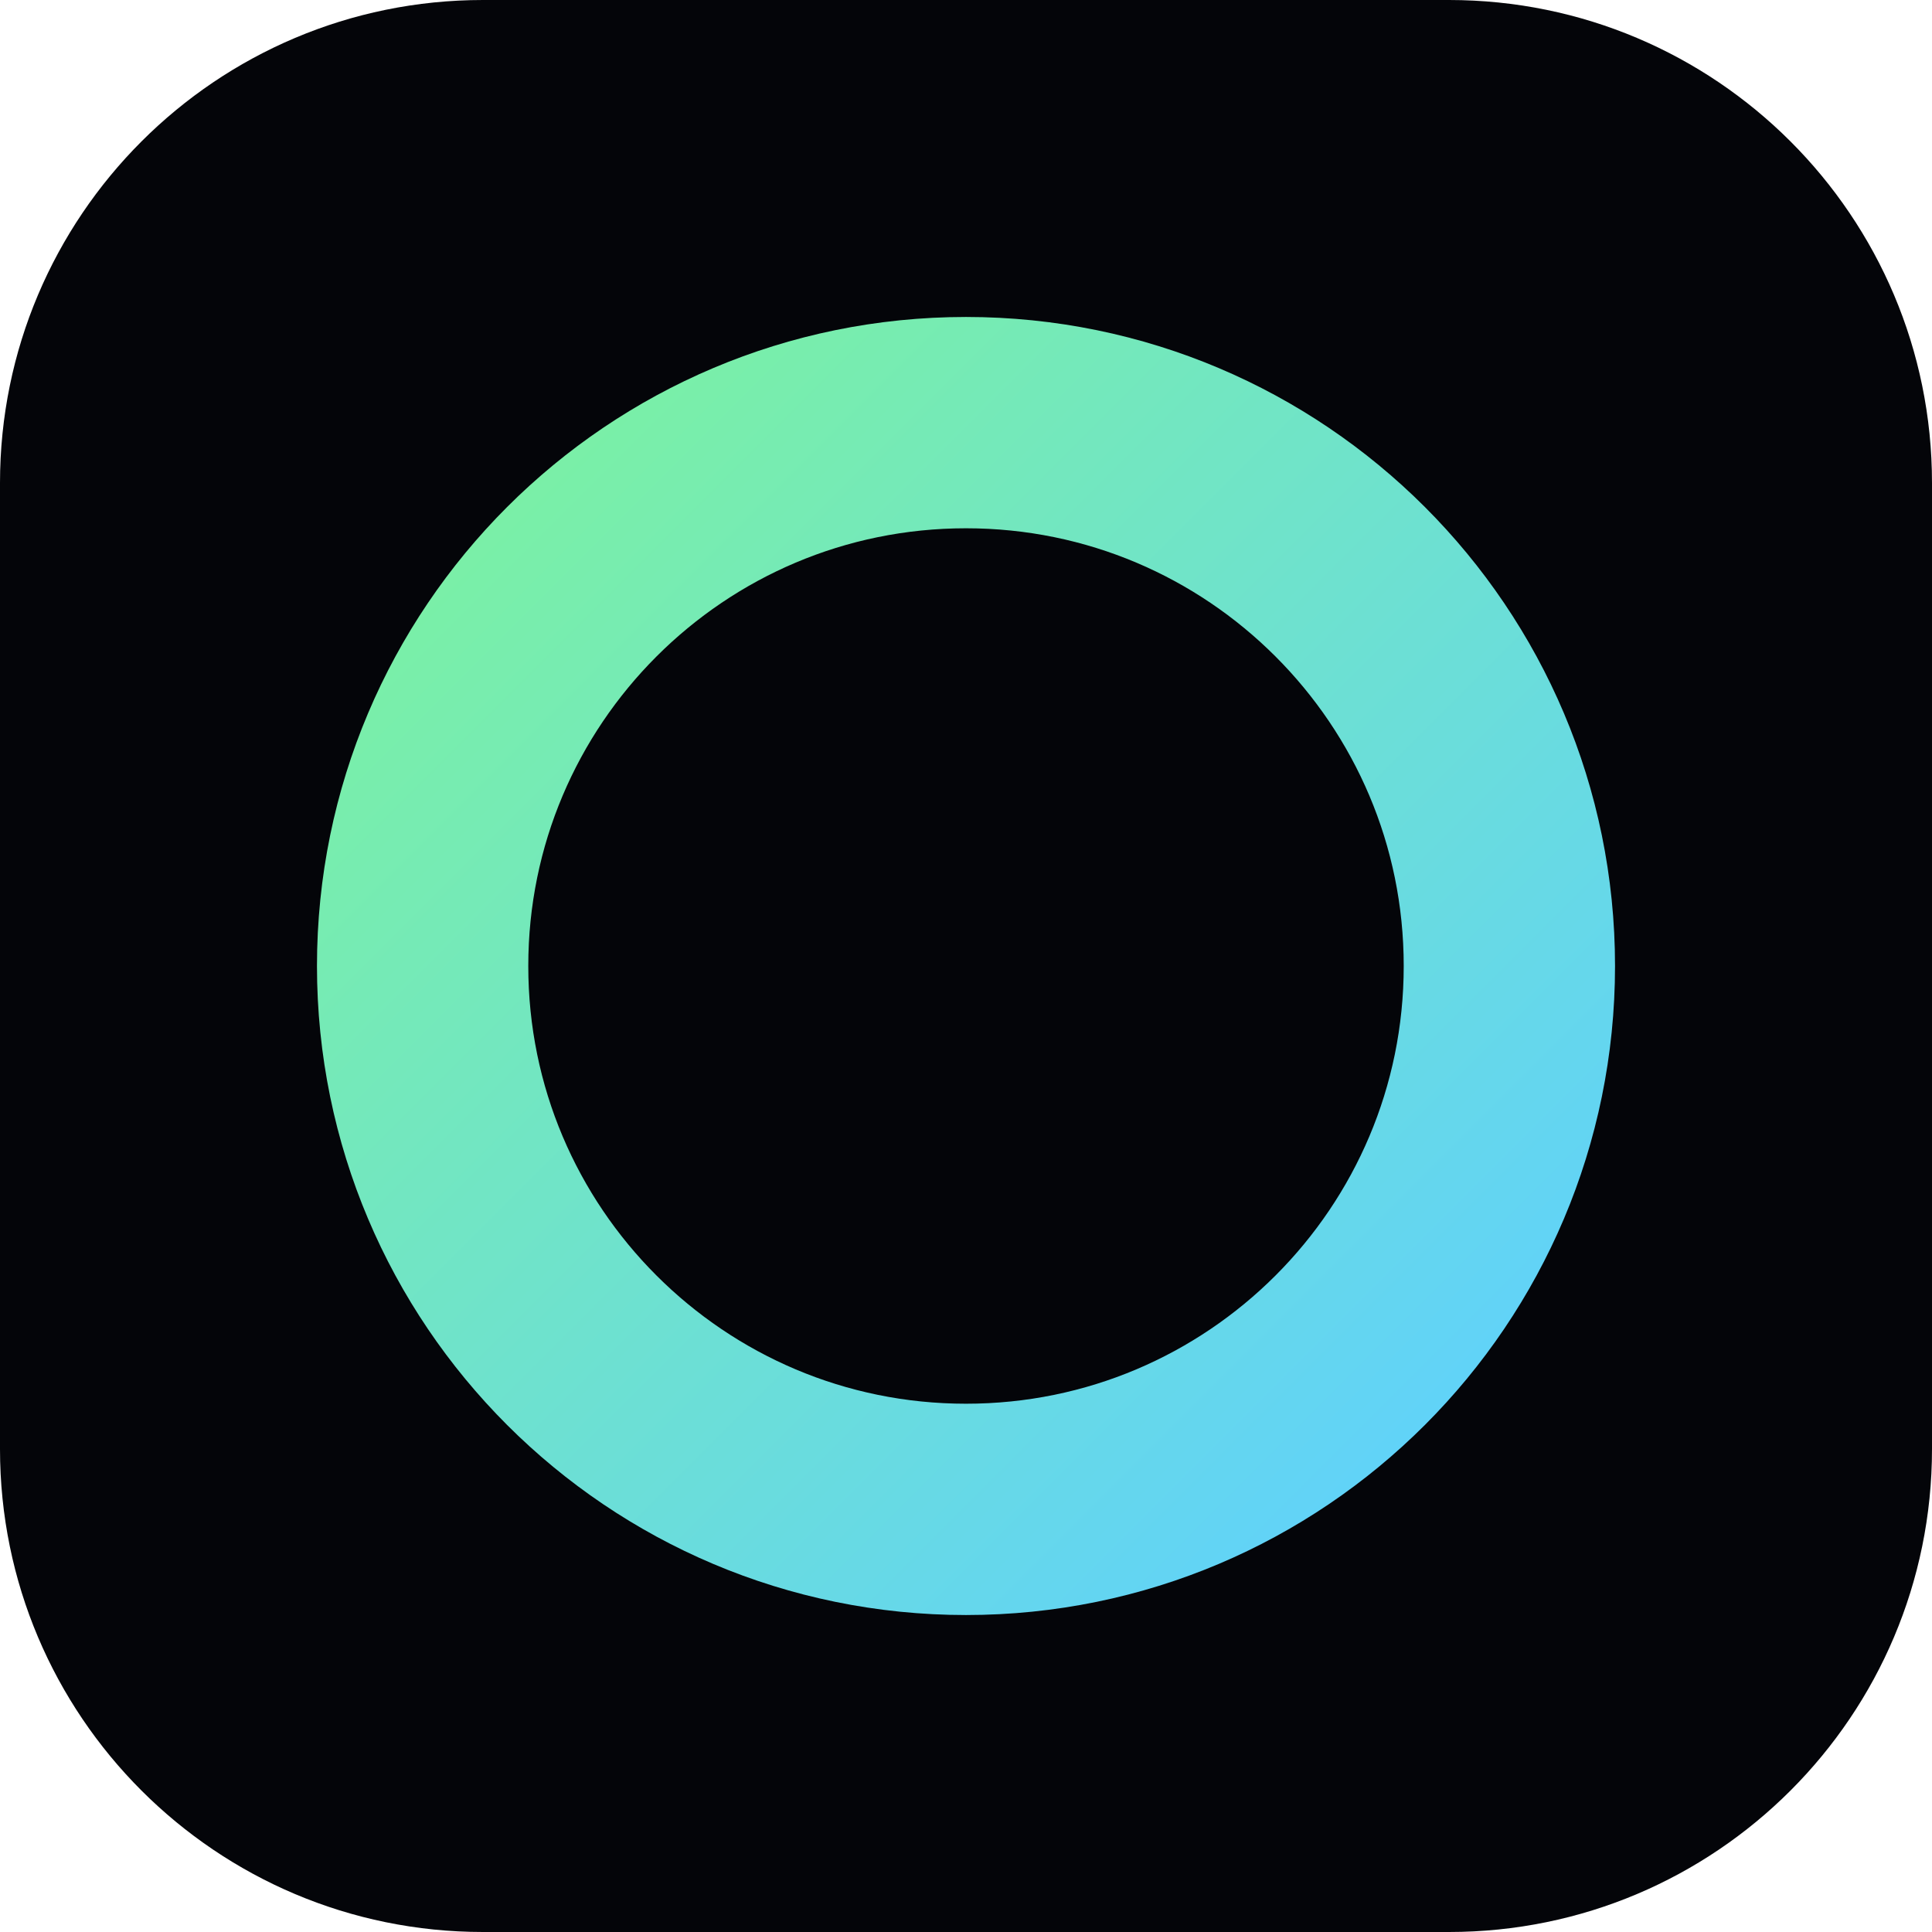
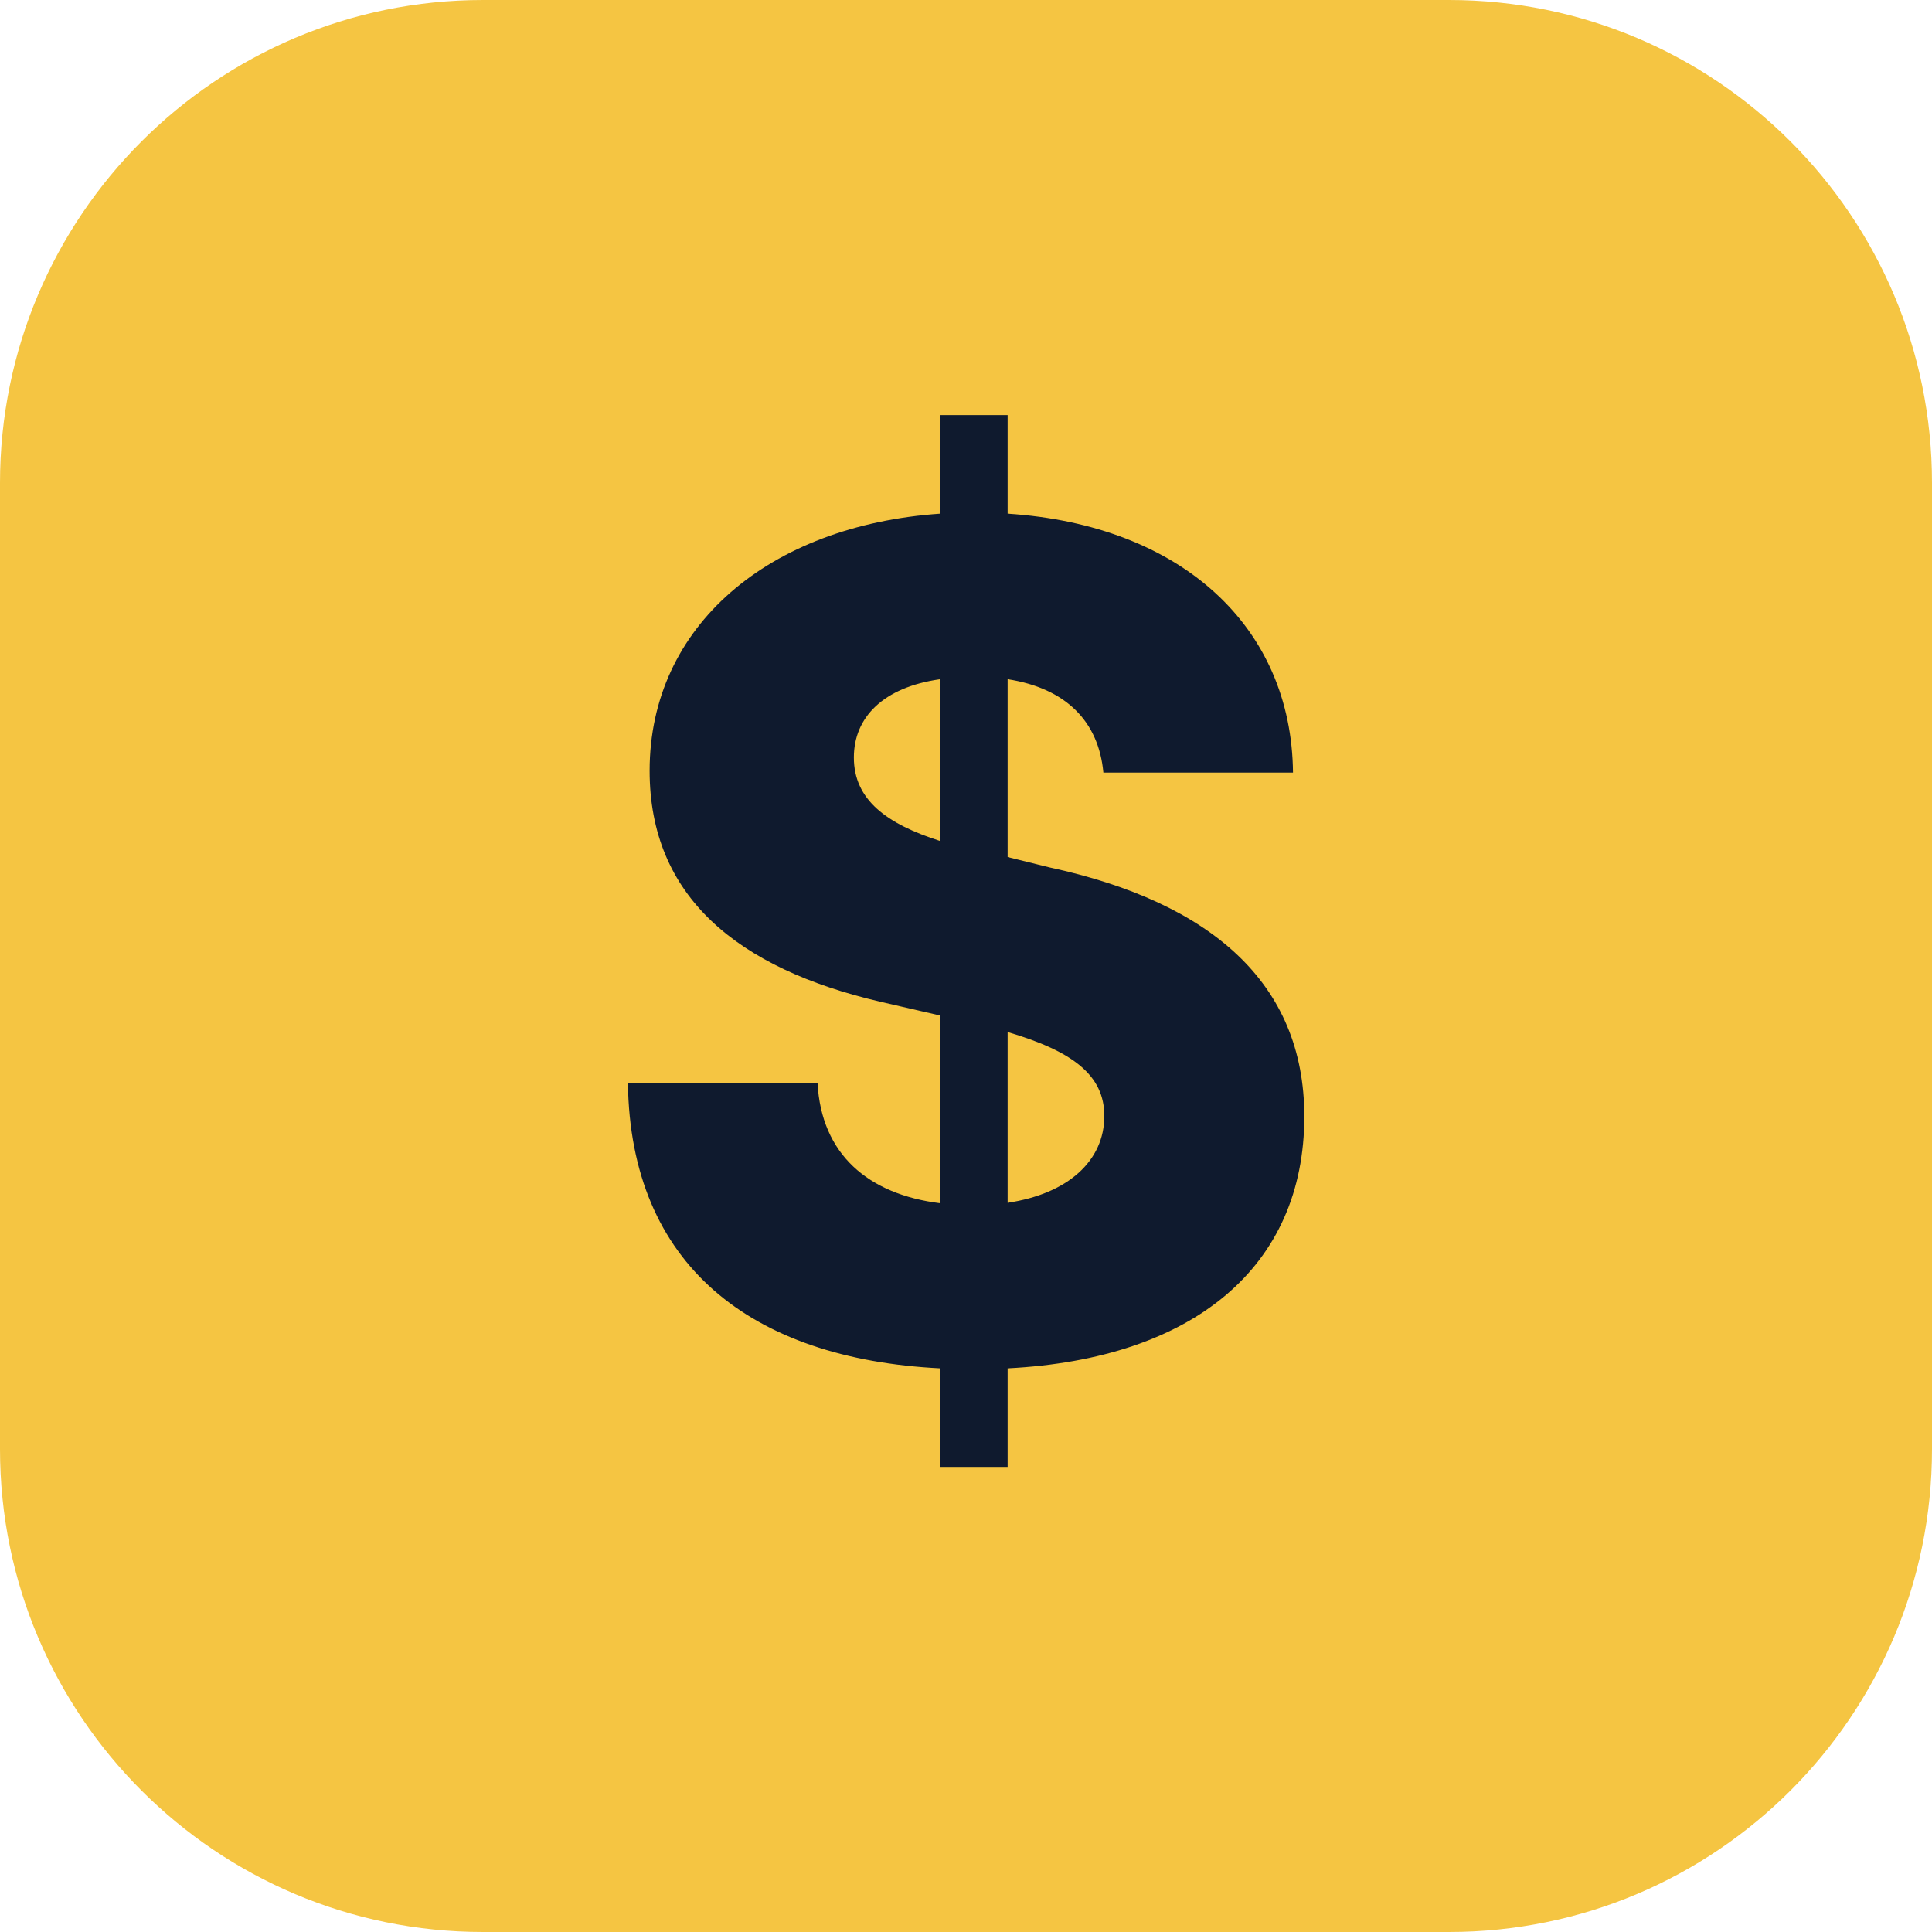
<svg xmlns="http://www.w3.org/2000/svg" viewBox="0 0 64 64">
-   <defs>
-     <linearGradient id="g" x1="0" y1="0" x2="1" y2="1">
-       <stop offset="0" stop-color="#7CF2A0" />
-       <stop offset="1" stop-color="#5FD0FF" />
-     </linearGradient>
-   </defs>
-   <rect width="64" height="64" rx="16" fill="#040509" />
-   <circle cx="32" cy="32" r="18" fill="none" stroke="url(#g)" stroke-width="7" />
+   <rect width="64" height="64" rx="16" fill="#F5C542" />
+   <text x="32" y="45" text-anchor="middle" font-family="system-ui,-apple-system,sans-serif" font-size="38" font-weight="800" fill="#0F1A2E">$</text>
</svg>
